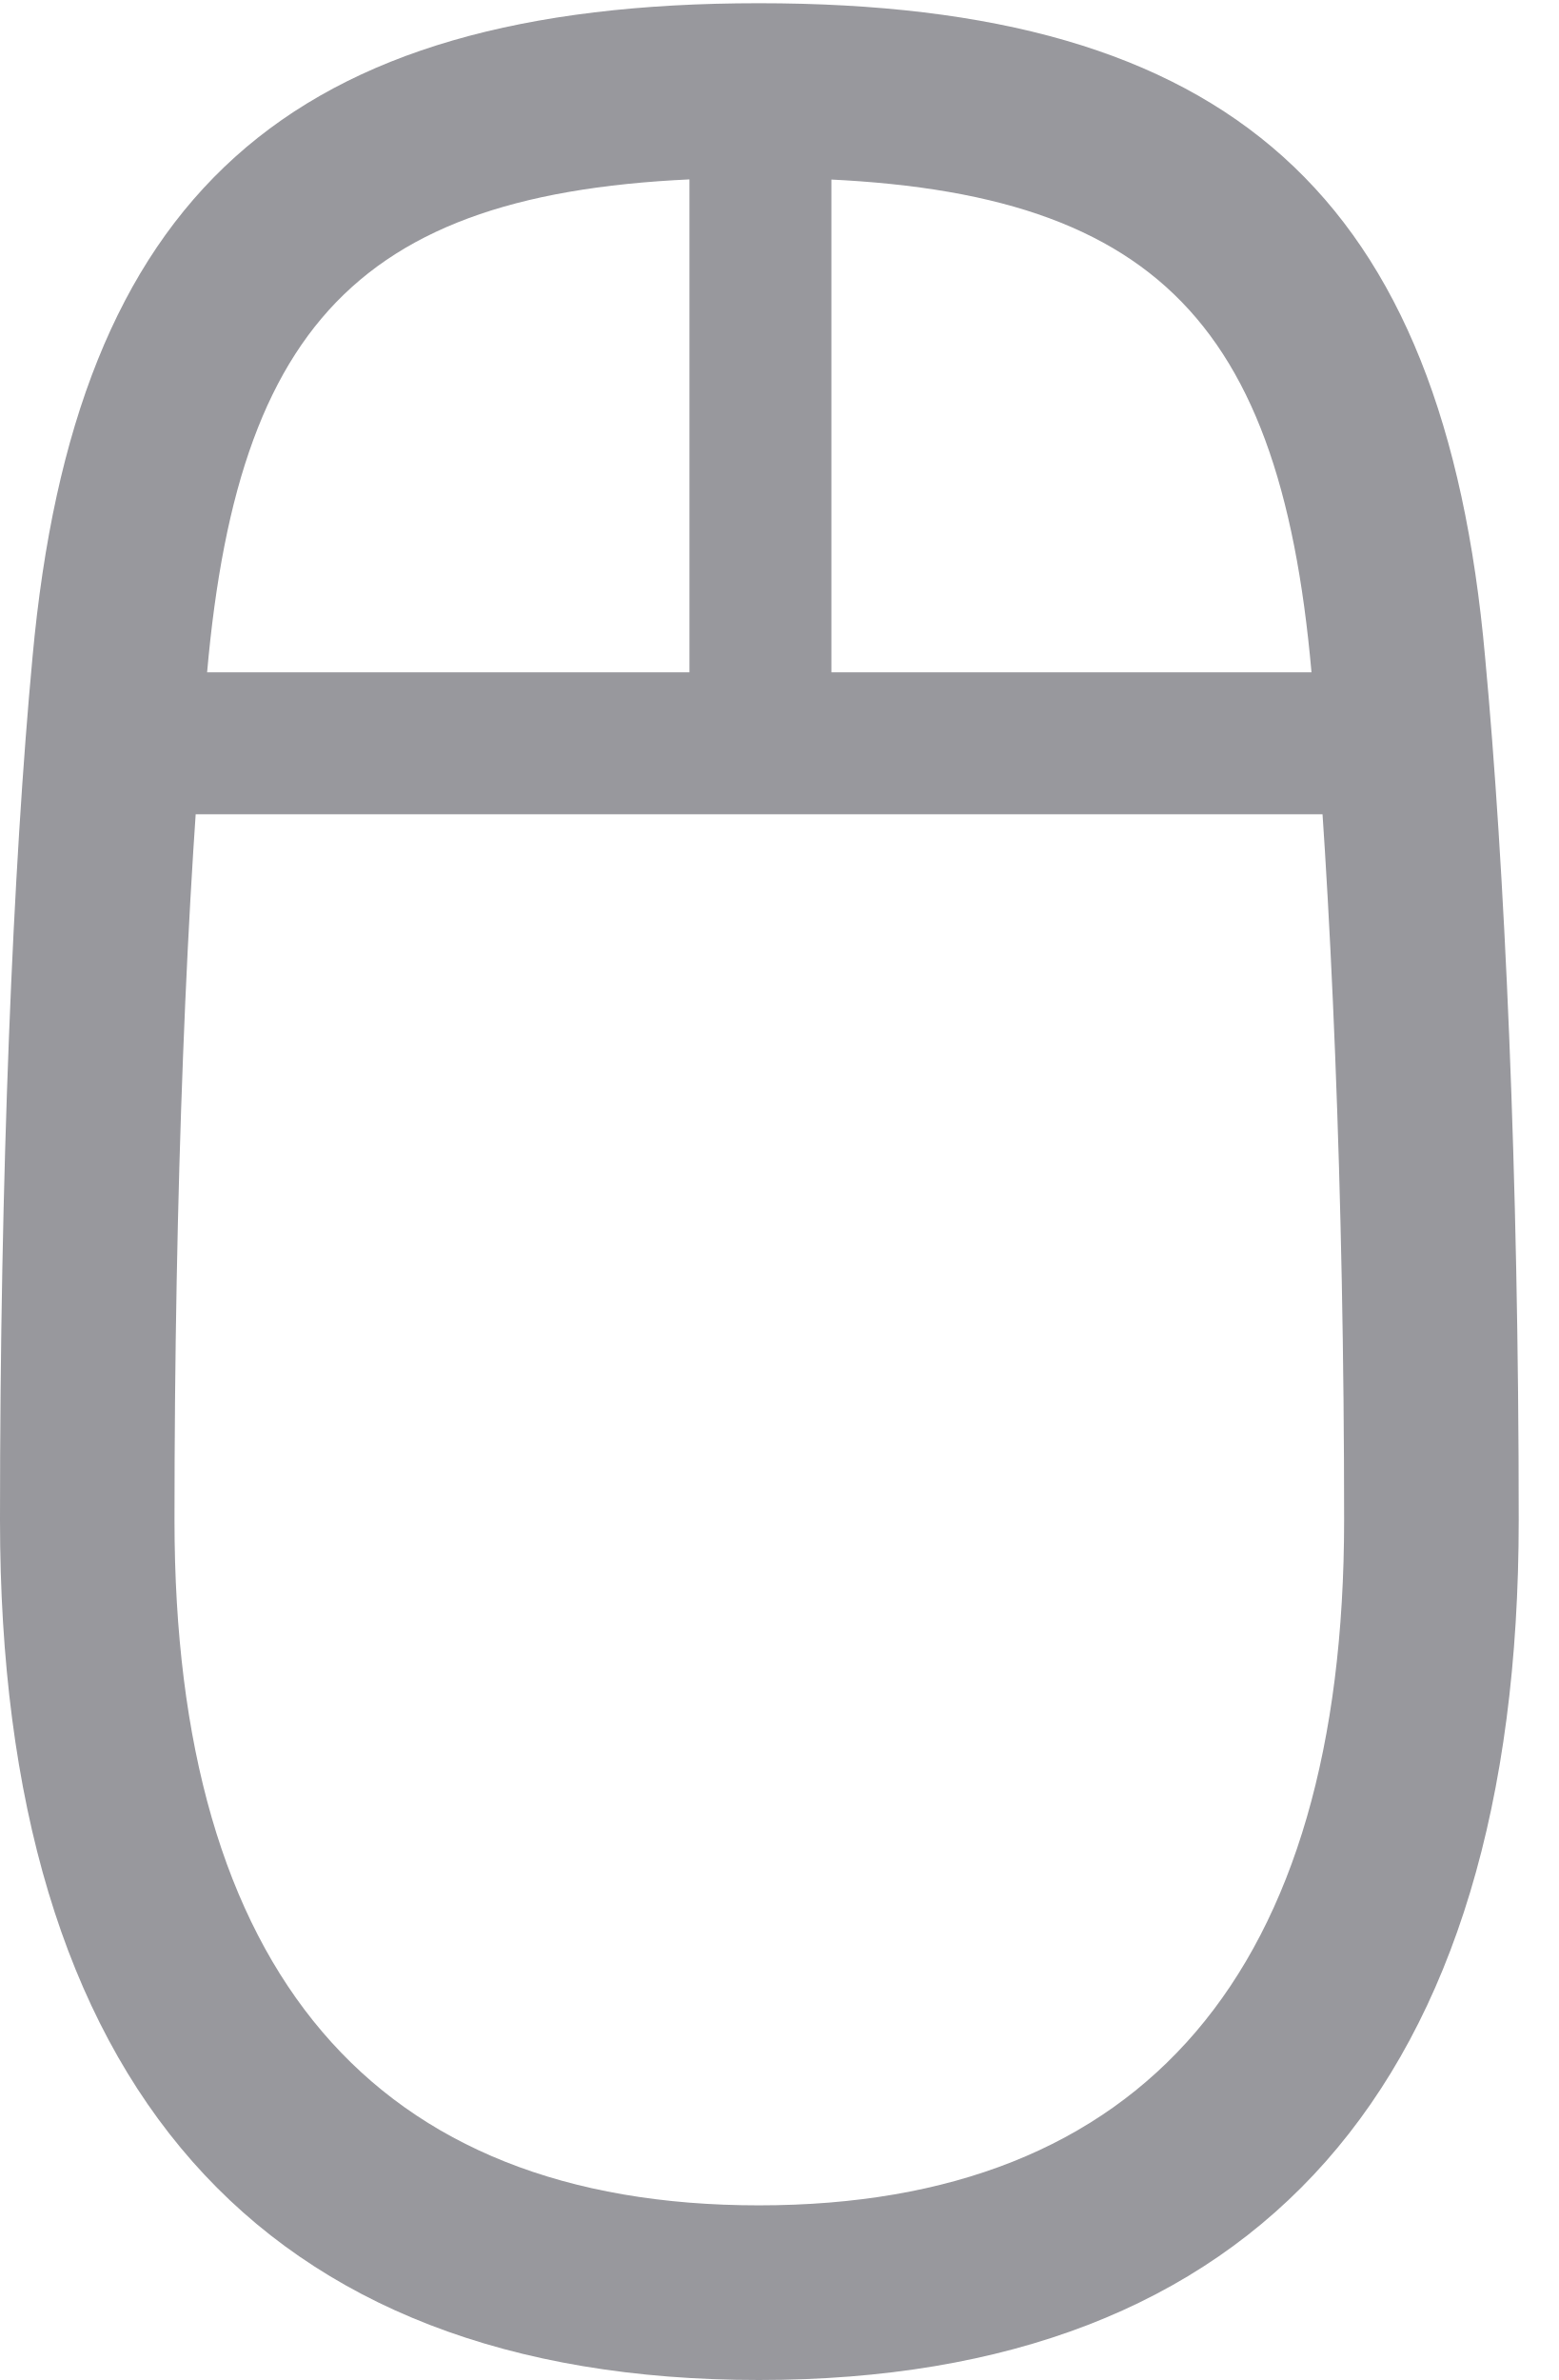
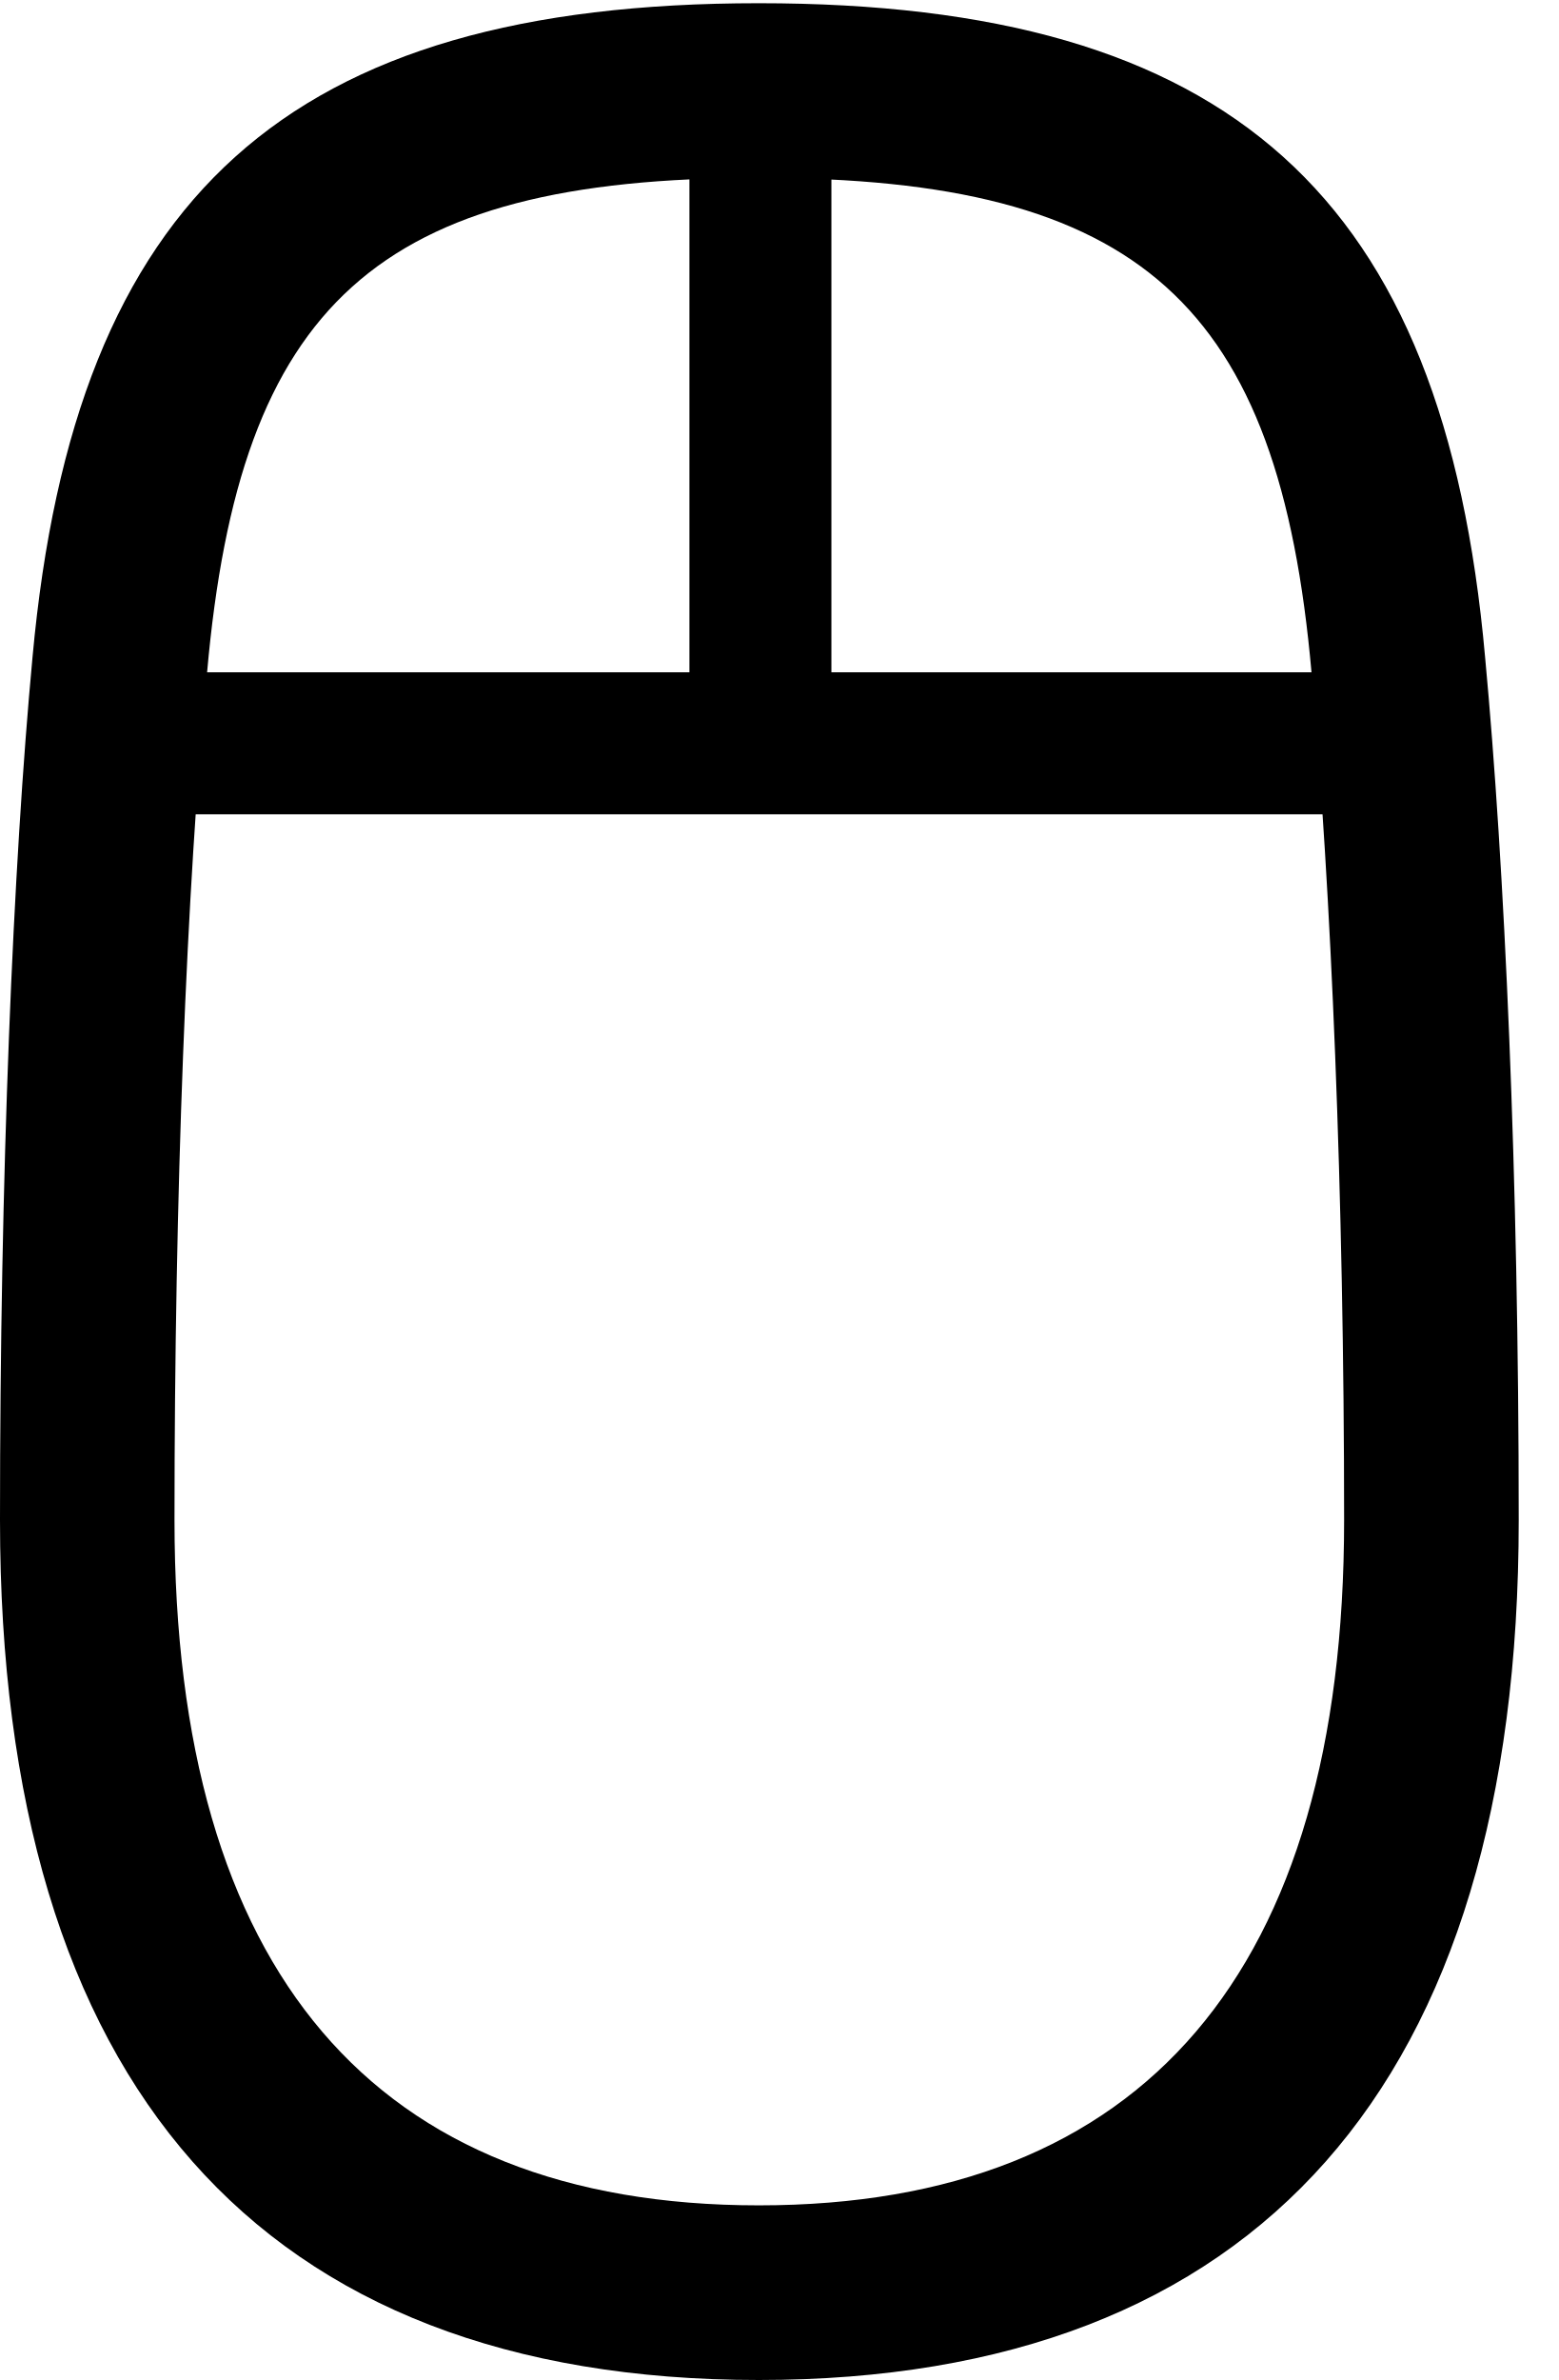
<svg xmlns="http://www.w3.org/2000/svg" version="1.1" viewBox="0 0 14.043 21.436">
  <g>
    <rect height="21.436" opacity="0" width="14.043" x="0" y="0" />
-     <path d="M6.836 21.436C11.328 21.436 13.682 18.77 13.682 13.691C13.682 10.576 13.555 7.803 13.379 5.918C13.008 1.758 11.084 0.029 6.836 0.029C2.598 0.029 0.674 1.758 0.293 5.918C0.117 7.803 0 10.576 0 13.691C0 18.77 2.344 21.436 6.836 21.436ZM6.836 19.863C3.369 19.863 1.572 17.754 1.572 13.691C1.572 10.762 1.68 8.008 1.865 6.064C2.158 2.734 3.398 1.602 6.836 1.602C10.273 1.602 11.523 2.734 11.816 6.064C11.992 8.008 12.109 10.762 12.109 13.691C12.109 17.754 10.303 19.863 6.836 19.863ZM1.182 7.334L12.51 7.334L12.51 6.055L1.182 6.055ZM6.211 6.689L7.49 6.699L7.49 1.035L6.211 1.025Z" fill="#98989d" />
+     <path d="M6.836 21.436C11.328 21.436 13.682 18.77 13.682 13.691C13.682 10.576 13.555 7.803 13.379 5.918C13.008 1.758 11.084 0.029 6.836 0.029C2.598 0.029 0.674 1.758 0.293 5.918C0.117 7.803 0 10.576 0 13.691C0 18.77 2.344 21.436 6.836 21.436ZM6.836 19.863C3.369 19.863 1.572 17.754 1.572 13.691C1.572 10.762 1.68 8.008 1.865 6.064C2.158 2.734 3.398 1.602 6.836 1.602C10.273 1.602 11.523 2.734 11.816 6.064C11.992 8.008 12.109 10.762 12.109 13.691C12.109 17.754 10.303 19.863 6.836 19.863ZM1.182 7.334L12.51 7.334L12.51 6.055L1.182 6.055ZM6.211 6.689L7.49 6.699L7.49 1.035L6.211 1.025Z" fill="currentColor" />
  </g>
</svg>
